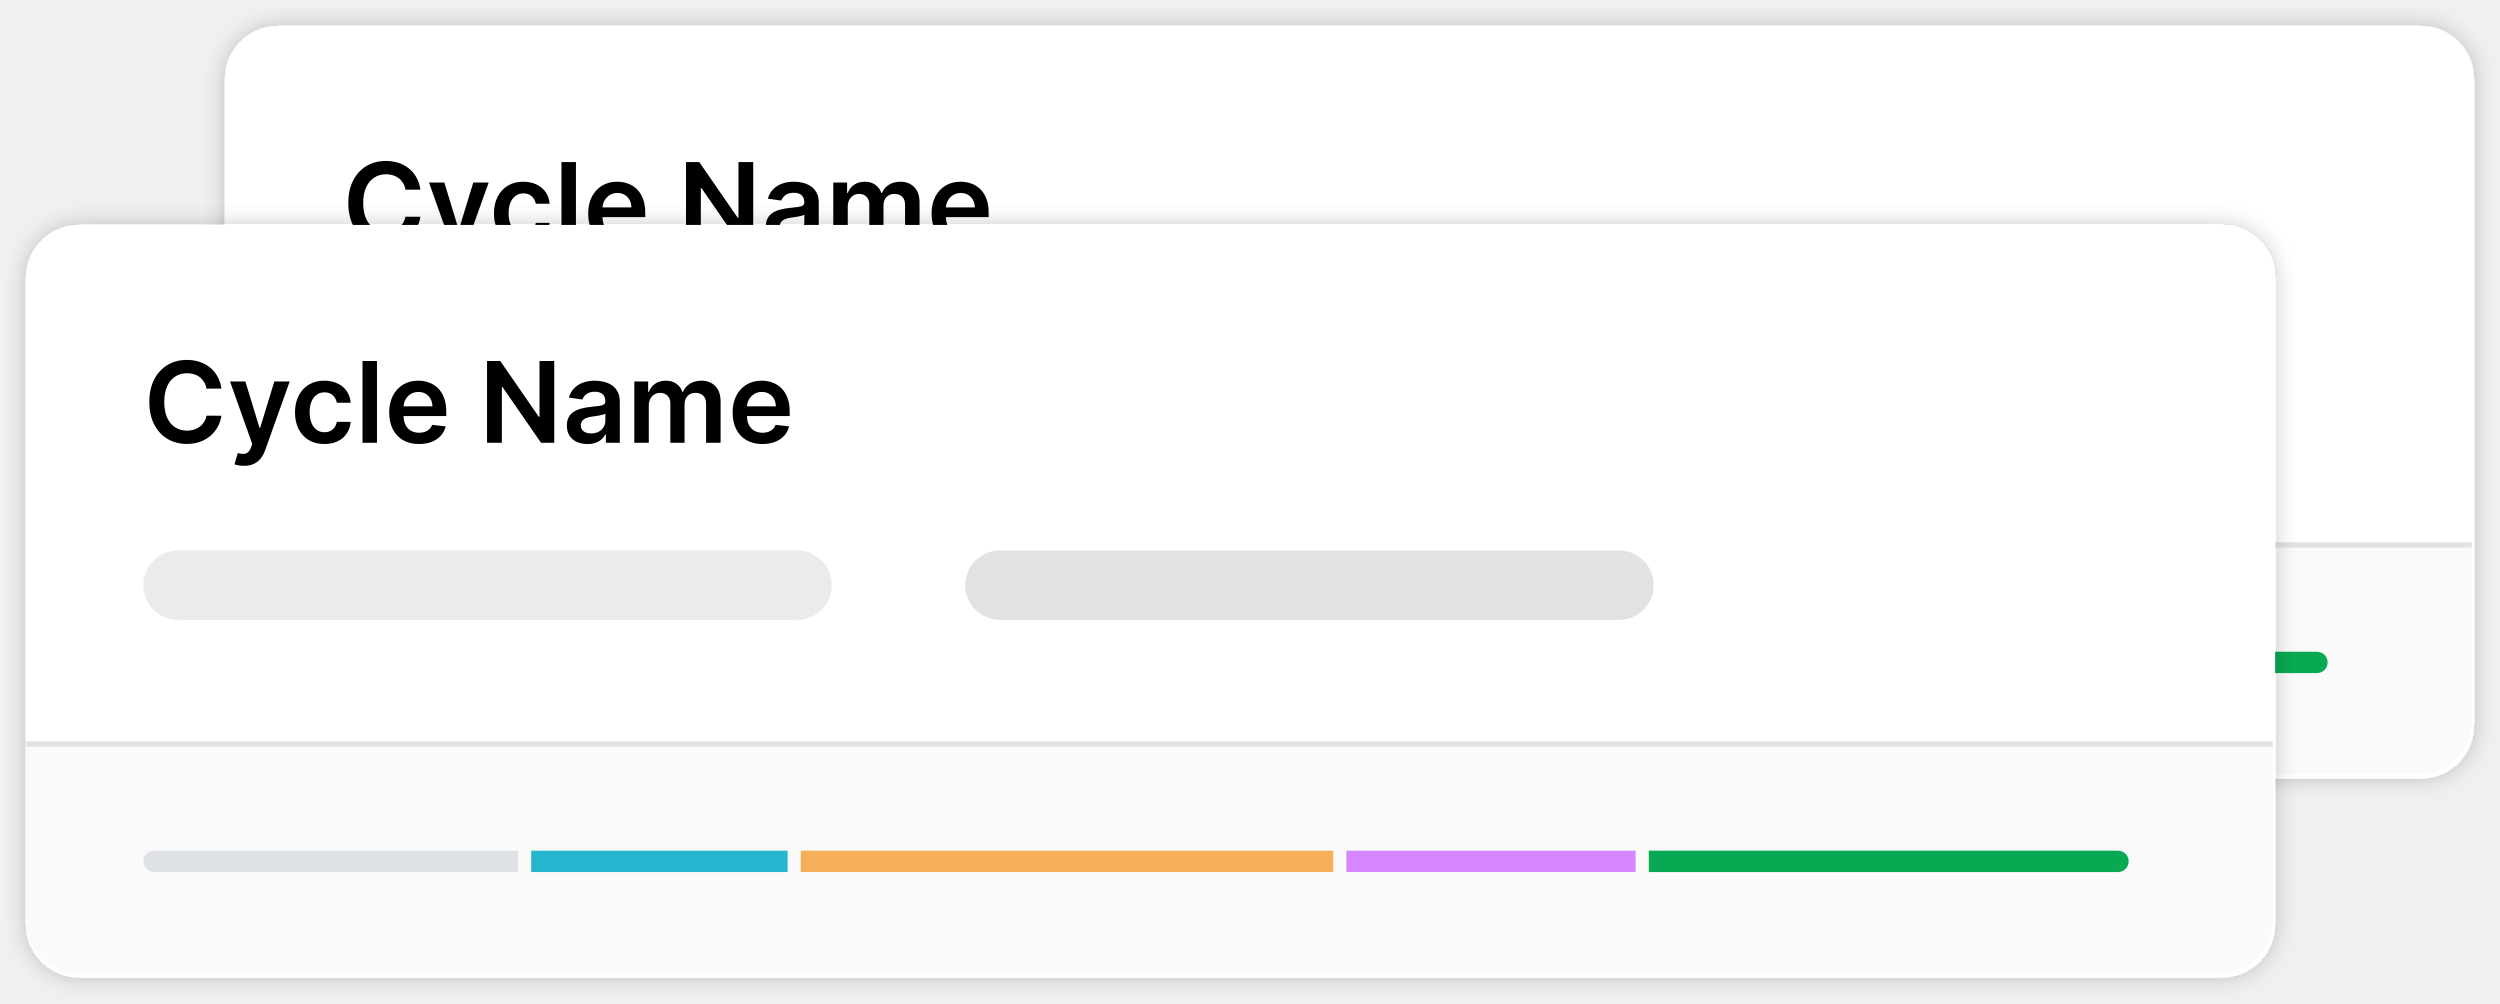
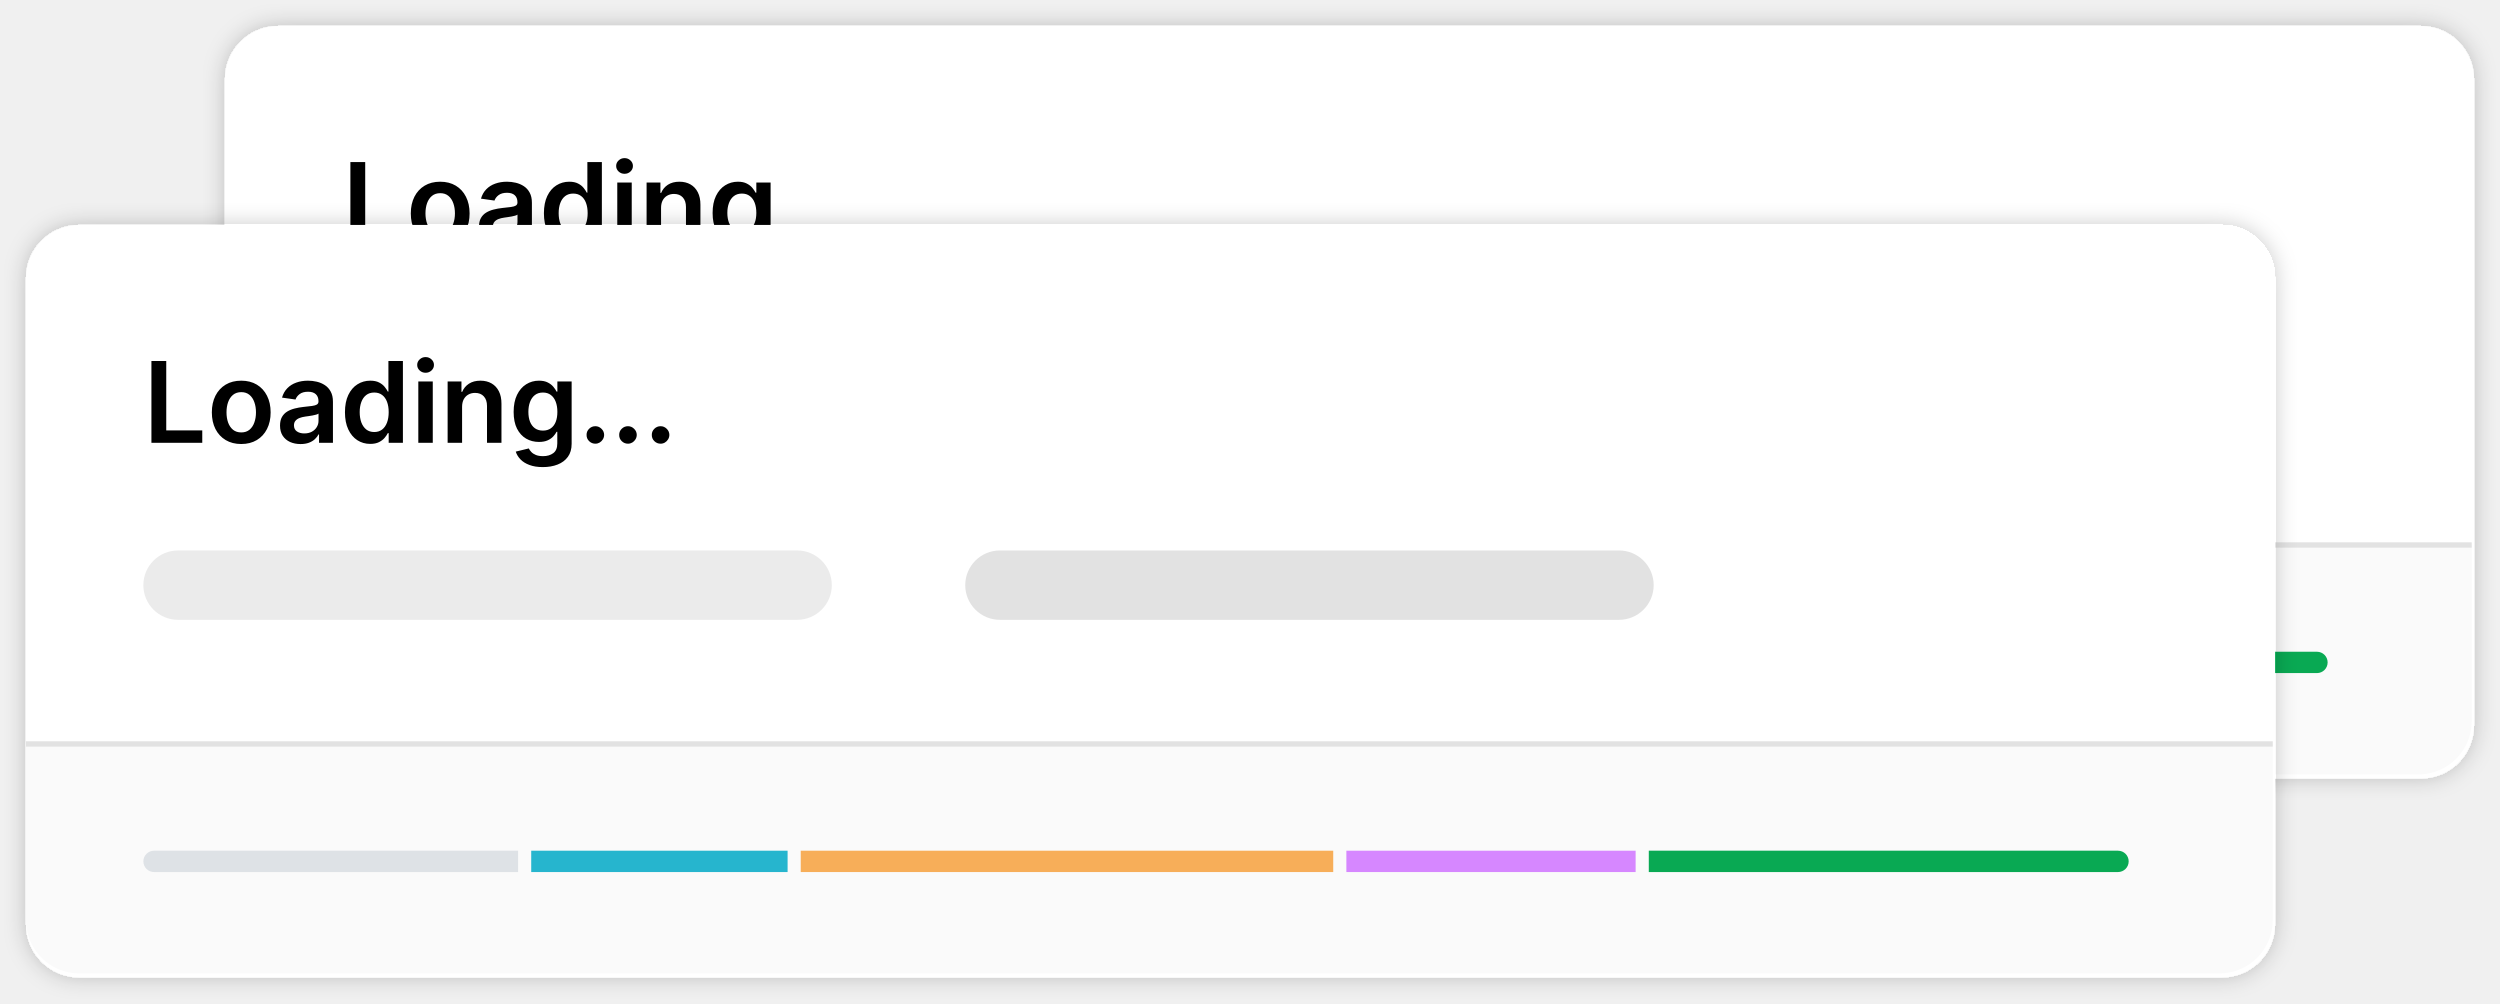
<svg xmlns="http://www.w3.org/2000/svg" width="289" height="116" viewBox="0 0 289 116" fill="none">
-   <g filter="url(#filter0_d_1424_37760)">
+   <g filter="url(#filter0_d_1242_31463)">
    <rect x="26" y="3" width="260" height="87" rx="6.169" fill="white" />
  </g>
  <path d="M26 63H285.731V83.359C285.731 86.766 282.968 89.528 279.561 89.528H32.169C28.762 89.528 26 86.766 26 83.359V63Z" fill="#FAFAFA" />
  <path d="M26 63H285.731" stroke="#E2E2E2" stroke-width="0.617" />
-   <path d="M48.597 21.925H46.871C46.822 21.642 46.731 21.391 46.599 21.172C46.466 20.951 46.302 20.763 46.105 20.609C45.908 20.455 45.683 20.34 45.431 20.263C45.181 20.183 44.912 20.143 44.623 20.143C44.109 20.143 43.653 20.272 43.256 20.531C42.859 20.786 42.548 21.162 42.324 21.657C42.099 22.15 41.987 22.751 41.987 23.462C41.987 24.185 42.099 24.795 42.324 25.29C42.551 25.783 42.862 26.155 43.256 26.407C43.653 26.657 44.107 26.781 44.618 26.781C44.901 26.781 45.166 26.744 45.412 26.671C45.661 26.594 45.885 26.481 46.081 26.334C46.282 26.186 46.449 26.004 46.585 25.789C46.723 25.573 46.819 25.327 46.871 25.05L48.597 25.059C48.533 25.509 48.393 25.93 48.177 26.324C47.965 26.718 47.687 27.066 47.342 27.368C46.997 27.666 46.594 27.9 46.132 28.069C45.671 28.236 45.158 28.319 44.595 28.319C43.764 28.319 43.022 28.126 42.37 27.742C41.717 27.357 41.203 26.801 40.828 26.075C40.453 25.349 40.265 24.478 40.265 23.462C40.265 22.444 40.454 21.573 40.833 20.849C41.211 20.123 41.727 19.567 42.379 19.183C43.032 18.798 43.77 18.606 44.595 18.606C45.121 18.606 45.611 18.68 46.063 18.827C46.515 18.975 46.919 19.192 47.273 19.478C47.627 19.761 47.917 20.109 48.145 20.521C48.376 20.931 48.527 21.399 48.597 21.925ZM51.194 30.849C50.967 30.849 50.756 30.83 50.562 30.793C50.371 30.759 50.219 30.719 50.105 30.673L50.492 29.371C50.736 29.442 50.953 29.476 51.144 29.473C51.334 29.47 51.502 29.41 51.647 29.293C51.794 29.179 51.919 28.988 52.021 28.72L52.164 28.337L49.592 21.099H51.365L52.999 26.454H53.073L54.712 21.099H56.489L53.65 29.048C53.518 29.424 53.342 29.745 53.124 30.013C52.905 30.284 52.638 30.49 52.321 30.632C52.007 30.776 51.631 30.849 51.194 30.849ZM60.498 28.328C59.79 28.328 59.182 28.172 58.674 27.862C58.169 27.551 57.78 27.122 57.506 26.574C57.235 26.023 57.1 25.389 57.1 24.672C57.1 23.951 57.238 23.316 57.515 22.765C57.792 22.211 58.183 21.78 58.688 21.473C59.196 21.162 59.796 21.006 60.488 21.006C61.064 21.006 61.573 21.112 62.016 21.325C62.463 21.534 62.818 21.831 63.083 22.216C63.347 22.597 63.498 23.044 63.535 23.555H61.938C61.873 23.213 61.719 22.928 61.476 22.701C61.236 22.47 60.915 22.354 60.511 22.354C60.17 22.354 59.87 22.447 59.611 22.631C59.353 22.813 59.151 23.074 59.007 23.416C58.865 23.758 58.794 24.167 58.794 24.644C58.794 25.127 58.865 25.543 59.007 25.89C59.148 26.235 59.347 26.501 59.602 26.689C59.861 26.874 60.164 26.966 60.511 26.966C60.758 26.966 60.978 26.92 61.172 26.828C61.369 26.732 61.533 26.595 61.666 26.417C61.798 26.238 61.889 26.021 61.938 25.766H63.535C63.495 26.267 63.347 26.712 63.092 27.1C62.837 27.485 62.489 27.786 62.049 28.005C61.609 28.22 61.092 28.328 60.498 28.328ZM66.579 18.735V28.189H64.907V18.735H66.579ZM71.436 28.328C70.725 28.328 70.111 28.18 69.594 27.885C69.08 27.586 68.685 27.165 68.408 26.62C68.131 26.072 67.993 25.427 67.993 24.686C67.993 23.956 68.131 23.316 68.408 22.765C68.688 22.211 69.079 21.78 69.581 21.473C70.082 21.162 70.671 21.006 71.349 21.006C71.786 21.006 72.198 21.077 72.586 21.219C72.977 21.357 73.321 21.573 73.62 21.865C73.921 22.157 74.159 22.53 74.331 22.982C74.503 23.431 74.589 23.967 74.589 24.589V25.101H68.777V23.975H72.987C72.984 23.654 72.915 23.37 72.78 23.121C72.644 22.868 72.455 22.67 72.212 22.525C71.972 22.38 71.692 22.308 71.372 22.308C71.03 22.308 70.73 22.391 70.472 22.557C70.213 22.721 70.011 22.936 69.867 23.204C69.725 23.468 69.653 23.759 69.65 24.076V25.059C69.65 25.472 69.725 25.826 69.876 26.121C70.027 26.414 70.238 26.638 70.508 26.795C70.779 26.949 71.096 27.026 71.459 27.026C71.703 27.026 71.923 26.992 72.12 26.924C72.317 26.854 72.487 26.751 72.632 26.615C72.777 26.48 72.886 26.312 72.96 26.112L74.52 26.288C74.422 26.7 74.234 27.06 73.957 27.368C73.683 27.672 73.332 27.909 72.904 28.079C72.477 28.245 71.987 28.328 71.436 28.328ZM87.071 18.735V28.189H85.548L81.093 21.75H81.014V28.189H79.302V18.735H80.834L85.285 25.18H85.368V18.735H87.071ZM90.904 28.333C90.455 28.333 90.05 28.253 89.69 28.093C89.333 27.929 89.05 27.689 88.841 27.372C88.634 27.055 88.531 26.665 88.531 26.2C88.531 25.8 88.605 25.469 88.753 25.207C88.9 24.946 89.102 24.736 89.358 24.579C89.613 24.422 89.901 24.304 90.221 24.224C90.544 24.141 90.878 24.081 91.223 24.044C91.638 24.001 91.975 23.962 92.234 23.928C92.492 23.892 92.68 23.836 92.797 23.762C92.917 23.685 92.977 23.567 92.977 23.407V23.379C92.977 23.031 92.874 22.762 92.668 22.571C92.461 22.38 92.164 22.285 91.776 22.285C91.367 22.285 91.043 22.374 90.802 22.553C90.566 22.731 90.406 22.942 90.322 23.185L88.762 22.964C88.885 22.533 89.088 22.173 89.371 21.883C89.654 21.591 90.001 21.372 90.41 21.228C90.819 21.08 91.272 21.006 91.767 21.006C92.109 21.006 92.449 21.046 92.788 21.126C93.126 21.206 93.435 21.339 93.716 21.523C93.996 21.705 94.22 21.953 94.389 22.267C94.562 22.58 94.648 22.973 94.648 23.444V28.189H93.041V27.215H92.986C92.885 27.412 92.741 27.597 92.557 27.769C92.375 27.939 92.146 28.076 91.869 28.18C91.595 28.282 91.273 28.333 90.904 28.333ZM91.338 27.105C91.673 27.105 91.964 27.038 92.21 26.906C92.457 26.771 92.646 26.592 92.778 26.371C92.914 26.149 92.981 25.907 92.981 25.646V24.81C92.929 24.853 92.84 24.893 92.714 24.93C92.591 24.967 92.452 25 92.298 25.027C92.144 25.055 91.992 25.079 91.841 25.101C91.69 25.123 91.56 25.141 91.449 25.156C91.2 25.19 90.976 25.246 90.779 25.323C90.582 25.4 90.427 25.507 90.313 25.646C90.199 25.781 90.142 25.957 90.142 26.172C90.142 26.48 90.255 26.712 90.479 26.869C90.704 27.026 90.99 27.105 91.338 27.105ZM96.328 28.189V21.099H97.926V22.303H98.009C98.156 21.897 98.401 21.58 98.743 21.352C99.084 21.122 99.492 21.006 99.966 21.006C100.446 21.006 100.851 21.123 101.18 21.357C101.513 21.588 101.747 21.903 101.882 22.303H101.956C102.113 21.91 102.378 21.596 102.75 21.362C103.125 21.125 103.57 21.006 104.084 21.006C104.737 21.006 105.269 21.212 105.681 21.625C106.094 22.037 106.3 22.639 106.3 23.43V28.189H104.624V23.688C104.624 23.248 104.507 22.927 104.273 22.724C104.039 22.517 103.753 22.414 103.415 22.414C103.012 22.414 102.696 22.54 102.468 22.793C102.244 23.042 102.131 23.367 102.131 23.767V28.189H100.492V23.619C100.492 23.253 100.382 22.96 100.16 22.742C99.942 22.523 99.655 22.414 99.301 22.414C99.061 22.414 98.843 22.476 98.646 22.599C98.449 22.719 98.292 22.89 98.175 23.111C98.058 23.33 98 23.585 98 23.878V28.189H96.328ZM111.135 28.328C110.424 28.328 109.81 28.18 109.293 27.885C108.779 27.586 108.383 27.165 108.106 26.62C107.829 26.072 107.691 25.427 107.691 24.686C107.691 23.956 107.829 23.316 108.106 22.765C108.386 22.211 108.777 21.78 109.279 21.473C109.78 21.162 110.37 21.006 111.047 21.006C111.484 21.006 111.896 21.077 112.284 21.219C112.675 21.357 113.02 21.573 113.318 21.865C113.62 22.157 113.857 22.53 114.029 22.982C114.201 23.431 114.288 23.967 114.288 24.589V25.101H108.475V23.975H112.686C112.683 23.654 112.613 23.37 112.478 23.121C112.343 22.868 112.153 22.67 111.91 22.525C111.67 22.38 111.39 22.308 111.07 22.308C110.728 22.308 110.428 22.391 110.17 22.557C109.911 22.721 109.71 22.936 109.565 23.204C109.423 23.468 109.351 23.759 109.348 24.076V25.059C109.348 25.472 109.423 25.826 109.574 26.121C109.725 26.414 109.936 26.638 110.207 26.795C110.478 26.949 110.795 27.026 111.158 27.026C111.401 27.026 111.621 26.992 111.818 26.924C112.015 26.854 112.186 26.751 112.33 26.615C112.475 26.48 112.584 26.312 112.658 26.112L114.218 26.288C114.12 26.7 113.932 27.06 113.655 27.368C113.381 27.672 113.03 27.909 112.603 28.079C112.175 28.245 111.685 28.328 111.135 28.328Z" fill="black" />
+   <path d="M40.505 28.189V18.735H42.218V26.754H46.382V28.189H40.505ZM50.887 28.328C50.195 28.328 49.595 28.176 49.087 27.871C48.579 27.566 48.185 27.14 47.905 26.592C47.628 26.044 47.489 25.404 47.489 24.672C47.489 23.939 47.628 23.297 47.905 22.747C48.185 22.196 48.579 21.768 49.087 21.463C49.595 21.159 50.195 21.006 50.887 21.006C51.58 21.006 52.18 21.159 52.688 21.463C53.196 21.768 53.588 22.196 53.865 22.747C54.145 23.297 54.285 23.939 54.285 24.672C54.285 25.404 54.145 26.044 53.865 26.592C53.588 27.14 53.196 27.566 52.688 27.871C52.18 28.176 51.58 28.328 50.887 28.328ZM50.897 26.989C51.272 26.989 51.586 26.886 51.838 26.68C52.091 26.471 52.278 26.191 52.401 25.84C52.528 25.489 52.591 25.098 52.591 24.667C52.591 24.233 52.528 23.841 52.401 23.49C52.278 23.136 52.091 22.854 51.838 22.645C51.586 22.436 51.272 22.331 50.897 22.331C50.512 22.331 50.192 22.436 49.936 22.645C49.684 22.854 49.495 23.136 49.368 23.49C49.245 23.841 49.184 24.233 49.184 24.667C49.184 25.098 49.245 25.489 49.368 25.84C49.495 26.191 49.684 26.471 49.936 26.68C50.192 26.886 50.512 26.989 50.897 26.989ZM57.744 28.333C57.294 28.333 56.89 28.253 56.53 28.093C56.173 27.929 55.89 27.689 55.68 27.372C55.474 27.055 55.371 26.665 55.371 26.2C55.371 25.8 55.445 25.469 55.593 25.207C55.74 24.946 55.942 24.736 56.197 24.579C56.453 24.422 56.741 24.304 57.061 24.224C57.384 24.141 57.718 24.081 58.062 24.044C58.478 24.001 58.815 23.962 59.073 23.928C59.332 23.892 59.52 23.836 59.637 23.762C59.757 23.685 59.817 23.567 59.817 23.407V23.379C59.817 23.031 59.714 22.762 59.507 22.571C59.301 22.38 59.004 22.285 58.616 22.285C58.207 22.285 57.882 22.374 57.642 22.553C57.405 22.731 57.245 22.942 57.162 23.185L55.602 22.964C55.725 22.533 55.928 22.173 56.211 21.883C56.494 21.591 56.841 21.372 57.25 21.228C57.659 21.08 58.112 21.006 58.607 21.006C58.949 21.006 59.289 21.046 59.627 21.126C59.966 21.206 60.275 21.339 60.555 21.523C60.835 21.705 61.06 21.953 61.229 22.267C61.402 22.58 61.488 22.973 61.488 23.444V28.189H59.881V27.215H59.826C59.724 27.412 59.581 27.597 59.397 27.769C59.215 27.939 58.986 28.076 58.709 28.18C58.435 28.282 58.113 28.333 57.744 28.333ZM58.178 27.105C58.513 27.105 58.804 27.038 59.05 26.906C59.297 26.771 59.486 26.592 59.618 26.371C59.754 26.149 59.821 25.907 59.821 25.646V24.81C59.769 24.853 59.68 24.893 59.553 24.93C59.43 24.967 59.292 25 59.138 25.027C58.984 25.055 58.832 25.079 58.681 25.101C58.53 25.123 58.399 25.141 58.289 25.156C58.039 25.19 57.816 25.246 57.619 25.323C57.422 25.4 57.267 25.507 57.153 25.646C57.039 25.781 56.982 25.957 56.982 26.172C56.982 26.48 57.094 26.712 57.319 26.869C57.544 27.026 57.83 27.105 58.178 27.105ZM65.8 28.314C65.243 28.314 64.744 28.171 64.304 27.885C63.864 27.599 63.516 27.183 63.261 26.638C63.005 26.094 62.877 25.432 62.877 24.653C62.877 23.865 63.007 23.201 63.265 22.659C63.527 22.114 63.879 21.703 64.322 21.426C64.766 21.146 65.26 21.006 65.804 21.006C66.22 21.006 66.561 21.077 66.829 21.219C67.097 21.357 67.309 21.525 67.466 21.722C67.623 21.916 67.745 22.099 67.831 22.271H67.9V18.735H69.576V28.189H67.932V27.072H67.831C67.745 27.245 67.62 27.428 67.457 27.622C67.294 27.812 67.078 27.976 66.811 28.111C66.543 28.246 66.206 28.314 65.8 28.314ZM66.266 26.943C66.62 26.943 66.921 26.848 67.171 26.657C67.42 26.463 67.609 26.194 67.739 25.849C67.868 25.504 67.932 25.103 67.932 24.644C67.932 24.185 67.868 23.787 67.739 23.448C67.612 23.11 67.425 22.847 67.175 22.659C66.929 22.471 66.626 22.377 66.266 22.377C65.894 22.377 65.583 22.474 65.333 22.668C65.084 22.862 64.896 23.13 64.77 23.471C64.644 23.813 64.581 24.204 64.581 24.644C64.581 25.087 64.644 25.483 64.77 25.83C64.899 26.175 65.089 26.448 65.338 26.648C65.59 26.845 65.9 26.943 66.266 26.943ZM71.357 28.189V21.099H73.028V28.189H71.357ZM72.197 20.092C71.932 20.092 71.704 20.004 71.514 19.829C71.323 19.651 71.228 19.437 71.228 19.187C71.228 18.935 71.323 18.721 71.514 18.546C71.704 18.367 71.932 18.278 72.197 18.278C72.465 18.278 72.692 18.367 72.88 18.546C73.071 18.721 73.166 18.935 73.166 19.187C73.166 19.437 73.071 19.651 72.88 19.829C72.692 20.004 72.465 20.092 72.197 20.092ZM76.418 24.035V28.189H74.746V21.099H76.344V22.303H76.427C76.59 21.906 76.85 21.591 77.207 21.357C77.567 21.123 78.012 21.006 78.541 21.006C79.031 21.006 79.457 21.111 79.82 21.32C80.186 21.529 80.469 21.833 80.669 22.23C80.872 22.627 80.972 23.108 80.969 23.674V28.189H79.298V23.933C79.298 23.459 79.175 23.088 78.929 22.82C78.686 22.553 78.349 22.419 77.918 22.419C77.626 22.419 77.365 22.483 77.138 22.613C76.913 22.739 76.736 22.922 76.607 23.162C76.481 23.402 76.418 23.693 76.418 24.035ZM85.752 30.996C85.152 30.996 84.636 30.915 84.206 30.752C83.775 30.592 83.428 30.376 83.167 30.105C82.905 29.834 82.724 29.534 82.622 29.205L84.127 28.84C84.195 28.979 84.293 29.116 84.422 29.251C84.552 29.39 84.726 29.504 84.944 29.593C85.166 29.685 85.444 29.731 85.78 29.731C86.254 29.731 86.646 29.616 86.957 29.385C87.268 29.157 87.423 28.782 87.423 28.259V26.915H87.34C87.254 27.088 87.128 27.265 86.962 27.446C86.798 27.628 86.582 27.78 86.311 27.903C86.043 28.026 85.706 28.088 85.3 28.088C84.755 28.088 84.261 27.96 83.818 27.705C83.378 27.446 83.027 27.061 82.765 26.551C82.507 26.037 82.377 25.393 82.377 24.621C82.377 23.842 82.507 23.185 82.765 22.65C83.027 22.111 83.379 21.703 83.822 21.426C84.266 21.146 84.76 21.006 85.304 21.006C85.72 21.006 86.061 21.077 86.329 21.219C86.6 21.357 86.815 21.525 86.975 21.722C87.135 21.916 87.257 22.099 87.34 22.271H87.432V21.099H89.081V28.305C89.081 28.911 88.936 29.413 88.647 29.81C88.357 30.207 87.962 30.504 87.46 30.701C86.959 30.898 86.389 30.996 85.752 30.996ZM85.766 26.777C86.12 26.777 86.421 26.691 86.671 26.518C86.92 26.346 87.109 26.098 87.239 25.775C87.368 25.452 87.432 25.064 87.432 24.612C87.432 24.165 87.368 23.775 87.239 23.439C87.112 23.104 86.925 22.844 86.675 22.659C86.429 22.471 86.126 22.377 85.766 22.377C85.394 22.377 85.083 22.474 84.833 22.668C84.584 22.862 84.396 23.128 84.27 23.467C84.144 23.802 84.081 24.184 84.081 24.612C84.081 25.046 84.144 25.426 84.27 25.752C84.399 26.075 84.589 26.328 84.838 26.509C85.09 26.688 85.4 26.777 85.766 26.777ZM91.823 28.291C91.543 28.291 91.303 28.192 91.103 27.996C90.903 27.799 90.804 27.558 90.807 27.275C90.804 26.998 90.903 26.761 91.103 26.564C91.303 26.367 91.543 26.269 91.823 26.269C92.094 26.269 92.329 26.367 92.529 26.564C92.732 26.761 92.835 26.998 92.838 27.275C92.835 27.463 92.786 27.634 92.691 27.788C92.598 27.942 92.475 28.065 92.321 28.157C92.171 28.246 92.004 28.291 91.823 28.291ZM95.593 28.291C95.313 28.291 95.073 28.192 94.873 27.996C94.673 27.799 94.575 27.558 94.578 27.275C94.575 26.998 94.673 26.761 94.873 26.564C95.073 26.367 95.313 26.269 95.593 26.269C95.864 26.269 96.1 26.367 96.299 26.564C96.503 26.761 96.606 26.998 96.609 27.275C96.606 27.463 96.556 27.634 96.461 27.788C96.369 27.942 96.246 28.065 96.092 28.157C95.941 28.246 95.775 28.291 95.593 28.291ZM99.364 28.291C99.084 28.291 98.844 28.192 98.644 27.996C98.444 27.799 98.345 27.558 98.348 27.275C98.345 26.998 98.444 26.761 98.644 26.564C98.844 26.367 99.084 26.269 99.364 26.269C99.635 26.269 99.87 26.367 100.07 26.564C100.273 26.761 100.376 26.998 100.379 27.275C100.376 27.463 100.327 27.634 100.232 27.788C100.139 27.942 100.016 28.065 99.862 28.157C99.712 28.246 99.545 28.291 99.364 28.291Z" fill="black" />
  <path d="M39.573 76.575C39.573 75.893 40.126 75.341 40.807 75.341H82.89V77.809H40.807C40.126 77.809 39.573 77.256 39.573 76.575Z" fill="#DEE2E6" />
  <rect x="84.409" y="75.341" width="29.637" height="2.468" fill="#26B5CE" />
  <rect x="115.566" y="75.341" width="61.555" height="2.468" fill="#F7AE59" />
  <rect x="178.641" y="75.341" width="33.437" height="2.468" fill="#D687FF" />
  <path d="M213.6 75.341H267.841C268.522 75.341 269.075 75.893 269.075 76.575C269.075 77.256 268.522 77.809 267.841 77.809H213.6V75.341Z" fill="#09A953" />
  <rect x="39.572" y="40.633" width="79.585" height="8.02" rx="4.01" fill="#EBEBEB" />
  <rect x="134.581" y="40.633" width="79.585" height="8.02" rx="4.01" fill="#E2E2E2" />
-   <g filter="url(#filter1_d_1424_37760)">
+   <g filter="url(#filter1_d_1242_31463)">
    <rect x="3" y="26" width="260" height="87" rx="6.169" fill="white" />
  </g>
  <path d="M3 86H262.731V106.359C262.731 109.766 259.968 112.528 256.561 112.528H9.169C5.762 112.528 3 109.766 3 106.359V86Z" fill="#FAFAFA" />
  <path d="M3 86H262.731" stroke="#E2E2E2" stroke-width="0.617" />
-   <path d="M25.598 44.925H23.871C23.822 44.642 23.731 44.391 23.599 44.172C23.466 43.951 23.302 43.763 23.105 43.609C22.908 43.455 22.683 43.34 22.431 43.263C22.181 43.183 21.912 43.143 21.623 43.143C21.109 43.143 20.653 43.272 20.256 43.531C19.859 43.786 19.548 44.162 19.324 44.657C19.099 45.15 18.987 45.751 18.987 46.462C18.987 47.185 19.099 47.795 19.324 48.29C19.551 48.783 19.862 49.155 20.256 49.407C20.653 49.657 21.107 49.781 21.618 49.781C21.901 49.781 22.166 49.745 22.412 49.671C22.661 49.594 22.884 49.481 23.081 49.334C23.282 49.186 23.449 49.004 23.585 48.789C23.723 48.573 23.819 48.327 23.871 48.05L25.598 48.059C25.533 48.509 25.393 48.931 25.177 49.324C24.965 49.718 24.686 50.066 24.342 50.368C23.997 50.666 23.594 50.9 23.132 51.069C22.671 51.236 22.158 51.319 21.595 51.319C20.764 51.319 20.022 51.126 19.37 50.742C18.717 50.357 18.203 49.801 17.828 49.075C17.453 48.349 17.265 47.478 17.265 46.462C17.265 45.444 17.454 44.572 17.833 43.849C18.211 43.123 18.727 42.567 19.379 42.183C20.032 41.798 20.77 41.606 21.595 41.606C22.121 41.606 22.611 41.679 23.063 41.827C23.515 41.975 23.919 42.192 24.273 42.478C24.627 42.761 24.917 43.109 25.145 43.522C25.376 43.931 25.527 44.399 25.598 44.925ZM28.194 53.849C27.966 53.849 27.756 53.83 27.562 53.793C27.371 53.759 27.219 53.719 27.105 53.673L27.492 52.371C27.736 52.442 27.953 52.476 28.143 52.473C28.334 52.47 28.502 52.41 28.647 52.293C28.794 52.179 28.919 51.988 29.021 51.72L29.164 51.337L26.592 44.099H28.365L29.999 49.454H30.073L31.712 44.099H33.489L30.65 52.048C30.518 52.424 30.342 52.745 30.124 53.013C29.905 53.284 29.638 53.49 29.321 53.632C29.007 53.776 28.631 53.849 28.194 53.849ZM37.498 51.328C36.79 51.328 36.182 51.172 35.674 50.862C35.169 50.551 34.78 50.121 34.506 49.574C34.235 49.023 34.1 48.389 34.1 47.672C34.1 46.952 34.238 46.316 34.515 45.765C34.792 45.211 35.183 44.78 35.688 44.472C36.196 44.162 36.796 44.006 37.488 44.006C38.064 44.006 38.573 44.112 39.016 44.325C39.463 44.534 39.818 44.831 40.083 45.216C40.347 45.597 40.498 46.044 40.535 46.554H38.938C38.873 46.213 38.719 45.928 38.476 45.7C38.236 45.47 37.915 45.354 37.511 45.354C37.17 45.354 36.87 45.447 36.611 45.631C36.353 45.813 36.151 46.074 36.007 46.416C35.865 46.758 35.794 47.167 35.794 47.644C35.794 48.127 35.865 48.543 36.007 48.89C36.148 49.235 36.347 49.501 36.602 49.689C36.861 49.874 37.164 49.966 37.511 49.966C37.758 49.966 37.978 49.92 38.172 49.828C38.369 49.732 38.533 49.595 38.666 49.417C38.798 49.238 38.889 49.021 38.938 48.766H40.535C40.495 49.267 40.347 49.712 40.092 50.1C39.837 50.485 39.489 50.786 39.049 51.005C38.609 51.22 38.092 51.328 37.498 51.328ZM43.579 41.735V51.19H41.907V41.735H43.579ZM48.436 51.328C47.725 51.328 47.111 51.18 46.594 50.885C46.08 50.586 45.685 50.165 45.408 49.62C45.131 49.072 44.992 48.427 44.992 47.685C44.992 46.956 45.131 46.316 45.408 45.765C45.688 45.211 46.079 44.78 46.581 44.472C47.082 44.162 47.672 44.006 48.349 44.006C48.786 44.006 49.198 44.077 49.586 44.219C49.977 44.357 50.321 44.572 50.62 44.865C50.922 45.157 51.158 45.53 51.331 45.982C51.503 46.431 51.589 46.967 51.589 47.589V48.101H45.777V46.975H49.987C49.984 46.654 49.915 46.37 49.78 46.121C49.644 45.868 49.455 45.67 49.212 45.525C48.972 45.38 48.692 45.308 48.372 45.308C48.03 45.308 47.73 45.391 47.471 45.557C47.213 45.721 47.011 45.936 46.867 46.204C46.725 46.468 46.653 46.759 46.65 47.076V48.059C46.65 48.472 46.725 48.826 46.876 49.121C47.027 49.414 47.238 49.638 47.508 49.795C47.779 49.949 48.096 50.026 48.459 50.026C48.703 50.026 48.923 49.992 49.12 49.925C49.317 49.854 49.487 49.751 49.632 49.615C49.777 49.48 49.886 49.312 49.96 49.112L51.52 49.288C51.422 49.7 51.234 50.06 50.957 50.368C50.683 50.672 50.332 50.909 49.904 51.079C49.477 51.245 48.987 51.328 48.436 51.328ZM64.071 41.735V51.19H62.548L58.093 44.749H58.014V51.19H56.302V41.735H57.834L62.285 48.179H62.368V41.735H64.071ZM67.904 51.333C67.455 51.333 67.05 51.252 66.69 51.093C66.333 50.929 66.05 50.689 65.841 50.372C65.634 50.055 65.531 49.664 65.531 49.2C65.531 48.8 65.605 48.469 65.753 48.207C65.9 47.946 66.102 47.736 66.358 47.579C66.613 47.422 66.901 47.304 67.221 47.224C67.544 47.141 67.878 47.081 68.223 47.044C68.638 47.001 68.975 46.962 69.234 46.928C69.492 46.892 69.68 46.836 69.797 46.762C69.917 46.685 69.977 46.567 69.977 46.407V46.379C69.977 46.031 69.874 45.762 69.668 45.571C69.461 45.38 69.164 45.285 68.776 45.285C68.367 45.285 68.043 45.374 67.802 45.553C67.566 45.731 67.406 45.942 67.322 46.185L65.762 45.964C65.885 45.533 66.088 45.173 66.371 44.883C66.654 44.591 67.001 44.373 67.41 44.228C67.819 44.08 68.272 44.006 68.767 44.006C69.109 44.006 69.449 44.046 69.788 44.126C70.126 44.206 70.435 44.339 70.716 44.523C70.996 44.705 71.22 44.953 71.389 45.267C71.562 45.58 71.648 45.973 71.648 46.444V51.19H70.041V50.215H69.986C69.885 50.412 69.741 50.597 69.557 50.769C69.375 50.939 69.146 51.076 68.869 51.18C68.595 51.282 68.273 51.333 67.904 51.333ZM68.338 50.105C68.673 50.105 68.964 50.038 69.21 49.906C69.457 49.771 69.646 49.592 69.778 49.371C69.914 49.149 69.981 48.907 69.981 48.646V47.81C69.929 47.853 69.84 47.893 69.714 47.93C69.591 47.967 69.452 47.999 69.298 48.027C69.144 48.055 68.992 48.08 68.841 48.101C68.69 48.123 68.56 48.141 68.449 48.156C68.2 48.19 67.976 48.246 67.779 48.323C67.582 48.4 67.427 48.507 67.313 48.646C67.199 48.781 67.142 48.957 67.142 49.172C67.142 49.48 67.255 49.712 67.479 49.869C67.704 50.026 67.99 50.105 68.338 50.105ZM73.328 51.19V44.099H74.926V45.303H75.009C75.156 44.897 75.401 44.58 75.743 44.352C76.084 44.122 76.492 44.006 76.966 44.006C77.446 44.006 77.851 44.123 78.18 44.357C78.513 44.588 78.747 44.903 78.882 45.303H78.956C79.113 44.91 79.377 44.596 79.75 44.362C80.125 44.125 80.57 44.006 81.084 44.006C81.737 44.006 82.269 44.212 82.681 44.625C83.094 45.037 83.3 45.639 83.3 46.43V51.19H81.624V46.688C81.624 46.248 81.507 45.927 81.273 45.724C81.039 45.517 80.753 45.414 80.415 45.414C80.011 45.414 79.696 45.54 79.468 45.793C79.244 46.042 79.131 46.367 79.131 46.767V51.19H77.493V46.619C77.493 46.253 77.382 45.961 77.16 45.742C76.942 45.523 76.655 45.414 76.301 45.414C76.061 45.414 75.843 45.476 75.646 45.599C75.449 45.719 75.292 45.89 75.175 46.111C75.058 46.33 75 46.585 75 46.878V51.19H73.328ZM88.135 51.328C87.424 51.328 86.81 51.18 86.293 50.885C85.779 50.586 85.383 50.165 85.106 49.62C84.829 49.072 84.691 48.427 84.691 47.685C84.691 46.956 84.829 46.316 85.106 45.765C85.386 45.211 85.777 44.78 86.279 44.472C86.78 44.162 87.37 44.006 88.047 44.006C88.484 44.006 88.896 44.077 89.284 44.219C89.675 44.357 90.02 44.572 90.318 44.865C90.62 45.157 90.857 45.53 91.029 45.982C91.201 46.431 91.288 46.967 91.288 47.589V48.101H85.475V46.975H89.686C89.683 46.654 89.613 46.37 89.478 46.121C89.343 45.868 89.153 45.67 88.91 45.525C88.67 45.38 88.39 45.308 88.07 45.308C87.728 45.308 87.428 45.391 87.17 45.557C86.911 45.721 86.71 45.936 86.565 46.204C86.423 46.468 86.351 46.759 86.348 47.076V48.059C86.348 48.472 86.423 48.826 86.574 49.121C86.725 49.414 86.936 49.638 87.207 49.795C87.478 49.949 87.794 50.026 88.158 50.026C88.401 50.026 88.621 49.992 88.818 49.925C89.015 49.854 89.186 49.751 89.33 49.615C89.475 49.48 89.584 49.312 89.658 49.112L91.218 49.288C91.12 49.7 90.932 50.06 90.655 50.368C90.381 50.672 90.03 50.909 89.603 51.079C89.175 51.245 88.686 51.328 88.135 51.328Z" fill="black" />
+   <path d="M17.505 51.19V41.735H19.218V49.754H23.382V51.19H17.505ZM27.887 51.328C27.195 51.328 26.595 51.176 26.087 50.871C25.579 50.566 25.185 50.14 24.905 49.592C24.628 49.044 24.489 48.404 24.489 47.672C24.489 46.939 24.628 46.297 24.905 45.747C25.185 45.196 25.579 44.768 26.087 44.463C26.595 44.159 27.195 44.006 27.887 44.006C28.58 44.006 29.18 44.159 29.688 44.463C30.195 44.768 30.588 45.196 30.865 45.747C31.145 46.297 31.285 46.939 31.285 47.672C31.285 48.404 31.145 49.044 30.865 49.592C30.588 50.14 30.195 50.566 29.688 50.871C29.18 51.176 28.58 51.328 27.887 51.328ZM27.896 49.989C28.272 49.989 28.586 49.886 28.838 49.68C29.091 49.471 29.278 49.191 29.401 48.84C29.528 48.489 29.591 48.098 29.591 47.667C29.591 47.233 29.528 46.841 29.401 46.49C29.278 46.136 29.091 45.854 28.838 45.645C28.586 45.436 28.272 45.331 27.896 45.331C27.512 45.331 27.192 45.436 26.936 45.645C26.684 45.854 26.495 46.136 26.368 46.49C26.245 46.841 26.184 47.233 26.184 47.667C26.184 48.098 26.245 48.489 26.368 48.84C26.495 49.191 26.684 49.471 26.936 49.68C27.192 49.886 27.512 49.989 27.896 49.989ZM34.744 51.333C34.294 51.333 33.89 51.252 33.53 51.093C33.173 50.929 32.89 50.689 32.68 50.372C32.474 50.055 32.371 49.664 32.371 49.2C32.371 48.8 32.445 48.469 32.593 48.207C32.74 47.946 32.942 47.736 33.197 47.579C33.453 47.422 33.741 47.304 34.061 47.224C34.384 47.141 34.718 47.081 35.062 47.044C35.478 47.001 35.815 46.962 36.073 46.928C36.332 46.892 36.52 46.836 36.637 46.762C36.757 46.685 36.817 46.567 36.817 46.407V46.379C36.817 46.031 36.714 45.762 36.507 45.571C36.301 45.38 36.004 45.285 35.616 45.285C35.207 45.285 34.882 45.374 34.642 45.553C34.405 45.731 34.245 45.942 34.162 46.185L32.602 45.964C32.725 45.533 32.928 45.173 33.211 44.883C33.494 44.591 33.841 44.373 34.25 44.228C34.659 44.08 35.112 44.006 35.607 44.006C35.949 44.006 36.289 44.046 36.627 44.126C36.966 44.206 37.275 44.339 37.555 44.523C37.835 44.705 38.06 44.953 38.229 45.267C38.402 45.58 38.488 45.973 38.488 46.444V51.19H36.881V50.215H36.826C36.724 50.412 36.581 50.597 36.397 50.769C36.215 50.939 35.986 51.076 35.709 51.18C35.435 51.282 35.113 51.333 34.744 51.333ZM35.178 50.105C35.513 50.105 35.804 50.038 36.05 49.906C36.297 49.771 36.486 49.592 36.618 49.371C36.754 49.149 36.821 48.907 36.821 48.646V47.81C36.769 47.853 36.68 47.893 36.553 47.93C36.43 47.967 36.292 47.999 36.138 48.027C35.984 48.055 35.832 48.08 35.681 48.101C35.53 48.123 35.399 48.141 35.289 48.156C35.039 48.19 34.816 48.246 34.619 48.323C34.422 48.4 34.267 48.507 34.153 48.646C34.039 48.781 33.982 48.957 33.982 49.172C33.982 49.48 34.094 49.712 34.319 49.869C34.544 50.026 34.83 50.105 35.178 50.105ZM42.8 51.314C42.243 51.314 41.744 51.171 41.304 50.885C40.864 50.599 40.516 50.183 40.261 49.638C40.005 49.094 39.877 48.432 39.877 47.653C39.877 46.865 40.007 46.201 40.265 45.659C40.527 45.114 40.879 44.703 41.322 44.426C41.766 44.146 42.26 44.006 42.804 44.006C43.22 44.006 43.561 44.077 43.829 44.219C44.097 44.357 44.309 44.525 44.466 44.722C44.623 44.916 44.745 45.099 44.831 45.271H44.9V41.735H46.576V51.19H44.932V50.072H44.831C44.745 50.245 44.62 50.428 44.457 50.622C44.294 50.812 44.078 50.976 43.811 51.111C43.543 51.246 43.206 51.314 42.8 51.314ZM43.266 49.943C43.62 49.943 43.921 49.848 44.171 49.657C44.42 49.463 44.609 49.194 44.739 48.849C44.868 48.504 44.932 48.103 44.932 47.644C44.932 47.185 44.868 46.787 44.739 46.448C44.612 46.11 44.425 45.847 44.175 45.659C43.929 45.471 43.626 45.377 43.266 45.377C42.894 45.377 42.583 45.474 42.333 45.668C42.084 45.862 41.896 46.13 41.77 46.471C41.644 46.813 41.581 47.204 41.581 47.644C41.581 48.087 41.644 48.483 41.77 48.83C41.899 49.175 42.089 49.447 42.338 49.648C42.59 49.844 42.9 49.943 43.266 49.943ZM48.357 51.19V44.099H50.028V51.19H48.357ZM49.197 43.092C48.932 43.092 48.705 43.004 48.514 42.829C48.323 42.651 48.227 42.437 48.227 42.187C48.227 41.935 48.323 41.721 48.514 41.546C48.705 41.367 48.932 41.278 49.197 41.278C49.465 41.278 49.692 41.367 49.88 41.546C50.071 41.721 50.166 41.935 50.166 42.187C50.166 42.437 50.071 42.651 49.88 42.829C49.692 43.004 49.465 43.092 49.197 43.092ZM53.417 47.035V51.19H51.746V44.099H53.344V45.303H53.427C53.59 44.906 53.85 44.591 54.207 44.357C54.567 44.123 55.012 44.006 55.541 44.006C56.031 44.006 56.457 44.111 56.82 44.32C57.186 44.529 57.469 44.833 57.669 45.23C57.872 45.627 57.972 46.108 57.969 46.675V51.19H56.298V46.933C56.298 46.459 56.175 46.088 55.929 45.821C55.686 45.553 55.349 45.419 54.918 45.419C54.626 45.419 54.365 45.483 54.138 45.613C53.913 45.739 53.736 45.922 53.607 46.162C53.481 46.402 53.417 46.693 53.417 47.035ZM62.752 53.996C62.152 53.996 61.636 53.915 61.206 53.752C60.775 53.592 60.428 53.376 60.167 53.105C59.905 52.834 59.724 52.534 59.622 52.205L61.127 51.84C61.195 51.979 61.293 52.116 61.422 52.251C61.552 52.39 61.726 52.504 61.944 52.593C62.166 52.685 62.444 52.731 62.78 52.731C63.254 52.731 63.646 52.616 63.957 52.385C64.268 52.157 64.423 51.782 64.423 51.259V49.915H64.34C64.254 50.088 64.128 50.265 63.962 50.446C63.798 50.628 63.581 50.78 63.311 50.903C63.043 51.026 62.706 51.088 62.3 51.088C61.755 51.088 61.261 50.96 60.818 50.705C60.378 50.446 60.027 50.062 59.765 49.551C59.507 49.037 59.377 48.393 59.377 47.621C59.377 46.842 59.507 46.185 59.765 45.65C60.027 45.111 60.379 44.703 60.822 44.426C61.266 44.146 61.76 44.006 62.304 44.006C62.72 44.006 63.061 44.077 63.329 44.219C63.6 44.357 63.815 44.525 63.975 44.722C64.135 44.916 64.257 45.099 64.34 45.271H64.432V44.099H66.081V51.305C66.081 51.911 65.936 52.413 65.647 52.81C65.357 53.207 64.962 53.504 64.46 53.701C63.959 53.898 63.389 53.996 62.752 53.996ZM62.766 49.777C63.12 49.777 63.421 49.691 63.671 49.518C63.92 49.346 64.109 49.098 64.239 48.775C64.368 48.452 64.432 48.064 64.432 47.612C64.432 47.165 64.368 46.775 64.239 46.439C64.112 46.104 63.925 45.844 63.675 45.659C63.429 45.471 63.126 45.377 62.766 45.377C62.394 45.377 62.083 45.474 61.833 45.668C61.584 45.862 61.396 46.128 61.27 46.467C61.144 46.802 61.081 47.184 61.081 47.612C61.081 48.046 61.144 48.426 61.27 48.752C61.399 49.075 61.589 49.328 61.838 49.509C62.09 49.688 62.4 49.777 62.766 49.777ZM68.823 51.291C68.543 51.291 68.303 51.193 68.103 50.996C67.903 50.799 67.804 50.559 67.807 50.275C67.804 49.998 67.903 49.761 68.103 49.565C68.303 49.367 68.543 49.269 68.823 49.269C69.094 49.269 69.329 49.367 69.529 49.565C69.732 49.761 69.835 49.998 69.838 50.275C69.835 50.463 69.786 50.634 69.691 50.788C69.598 50.942 69.475 51.065 69.321 51.157C69.171 51.246 69.004 51.291 68.823 51.291ZM72.593 51.291C72.313 51.291 72.073 51.193 71.873 50.996C71.673 50.799 71.575 50.559 71.578 50.275C71.575 49.998 71.673 49.761 71.873 49.565C72.073 49.367 72.313 49.269 72.593 49.269C72.864 49.269 73.1 49.367 73.299 49.565C73.503 49.761 73.606 49.998 73.609 50.275C73.606 50.463 73.556 50.634 73.461 50.788C73.369 50.942 73.246 51.065 73.092 51.157C72.941 51.246 72.775 51.291 72.593 51.291ZM76.364 51.291C76.084 51.291 75.844 51.193 75.644 50.996C75.444 50.799 75.345 50.559 75.348 50.275C75.345 49.998 75.444 49.761 75.644 49.565C75.844 49.367 76.084 49.269 76.364 49.269C76.635 49.269 76.87 49.367 77.07 49.565C77.273 49.761 77.376 49.998 77.379 50.275C77.376 50.463 77.327 50.634 77.232 50.788C77.139 50.942 77.016 51.065 76.862 51.157C76.712 51.246 76.545 51.291 76.364 51.291Z" fill="black" />
  <path d="M16.573 99.575C16.573 98.893 17.126 98.341 17.807 98.341H59.89V100.809H17.807C17.126 100.809 16.573 100.256 16.573 99.575Z" fill="#DEE2E6" />
  <rect x="61.409" y="98.341" width="29.637" height="2.468" fill="#26B5CE" />
  <rect x="92.566" y="98.341" width="61.555" height="2.468" fill="#F7AE59" />
  <rect x="155.641" y="98.341" width="33.437" height="2.468" fill="#D687FF" />
  <path d="M190.6 98.341H244.841C245.522 98.341 246.075 98.893 246.075 99.575C246.075 100.256 245.522 100.809 244.841 100.809H190.6V98.341Z" fill="#09A953" />
  <rect x="16.572" y="63.633" width="79.585" height="8.02" rx="4.01" fill="#EBEBEB" />
  <rect x="111.581" y="63.633" width="79.585" height="8.02" rx="4.01" fill="#E2E2E2" />
  <defs>
-     <filter id="filter0_d_1424_37760" x="23.532" y="0.532" width="264.935" height="91.936" filterUnits="userSpaceOnUse" color-interpolation-filters="sRGB">
+     <filter id="filter0_d_1242_31463" x="23.532" y="0.532" width="264.935" height="91.936" filterUnits="userSpaceOnUse" color-interpolation-filters="sRGB">
      <feFlood flood-opacity="0" result="BackgroundImageFix" />
      <feColorMatrix in="SourceAlpha" type="matrix" values="0 0 0 0 0 0 0 0 0 0 0 0 0 0 0 0 0 0 127 0" result="hardAlpha" />
      <feOffset />
      <feGaussianBlur stdDeviation="1.234" />
      <feComposite in2="hardAlpha" operator="out" />
      <feColorMatrix type="matrix" values="0 0 0 0 0 0 0 0 0 0 0 0 0 0 0 0 0 0 0.2 0" />
-       <feBlend mode="normal" in2="BackgroundImageFix" result="effect1_dropShadow_1424_37760" />
-       <feBlend mode="normal" in="SourceGraphic" in2="effect1_dropShadow_1424_37760" result="shape" />
+       <feBlend mode="normal" in2="BackgroundImageFix" result="effect1_dropShadow_1242_31463" />
+       <feBlend mode="normal" in="SourceGraphic" in2="effect1_dropShadow_1242_31463" result="shape" />
    </filter>
-     <filter id="filter1_d_1424_37760" x="0.532" y="23.532" width="264.935" height="91.936" filterUnits="userSpaceOnUse" color-interpolation-filters="sRGB">
+     <filter id="filter1_d_1242_31463" x="0.532" y="23.532" width="264.935" height="91.936" filterUnits="userSpaceOnUse" color-interpolation-filters="sRGB">
      <feFlood flood-opacity="0" result="BackgroundImageFix" />
      <feColorMatrix in="SourceAlpha" type="matrix" values="0 0 0 0 0 0 0 0 0 0 0 0 0 0 0 0 0 0 127 0" result="hardAlpha" />
      <feOffset />
      <feGaussianBlur stdDeviation="1.234" />
      <feComposite in2="hardAlpha" operator="out" />
      <feColorMatrix type="matrix" values="0 0 0 0 0 0 0 0 0 0 0 0 0 0 0 0 0 0 0.2 0" />
-       <feBlend mode="normal" in2="BackgroundImageFix" result="effect1_dropShadow_1424_37760" />
-       <feBlend mode="normal" in="SourceGraphic" in2="effect1_dropShadow_1424_37760" result="shape" />
+       <feBlend mode="normal" in2="BackgroundImageFix" result="effect1_dropShadow_1242_31463" />
+       <feBlend mode="normal" in="SourceGraphic" in2="effect1_dropShadow_1242_31463" result="shape" />
    </filter>
  </defs>
</svg>
